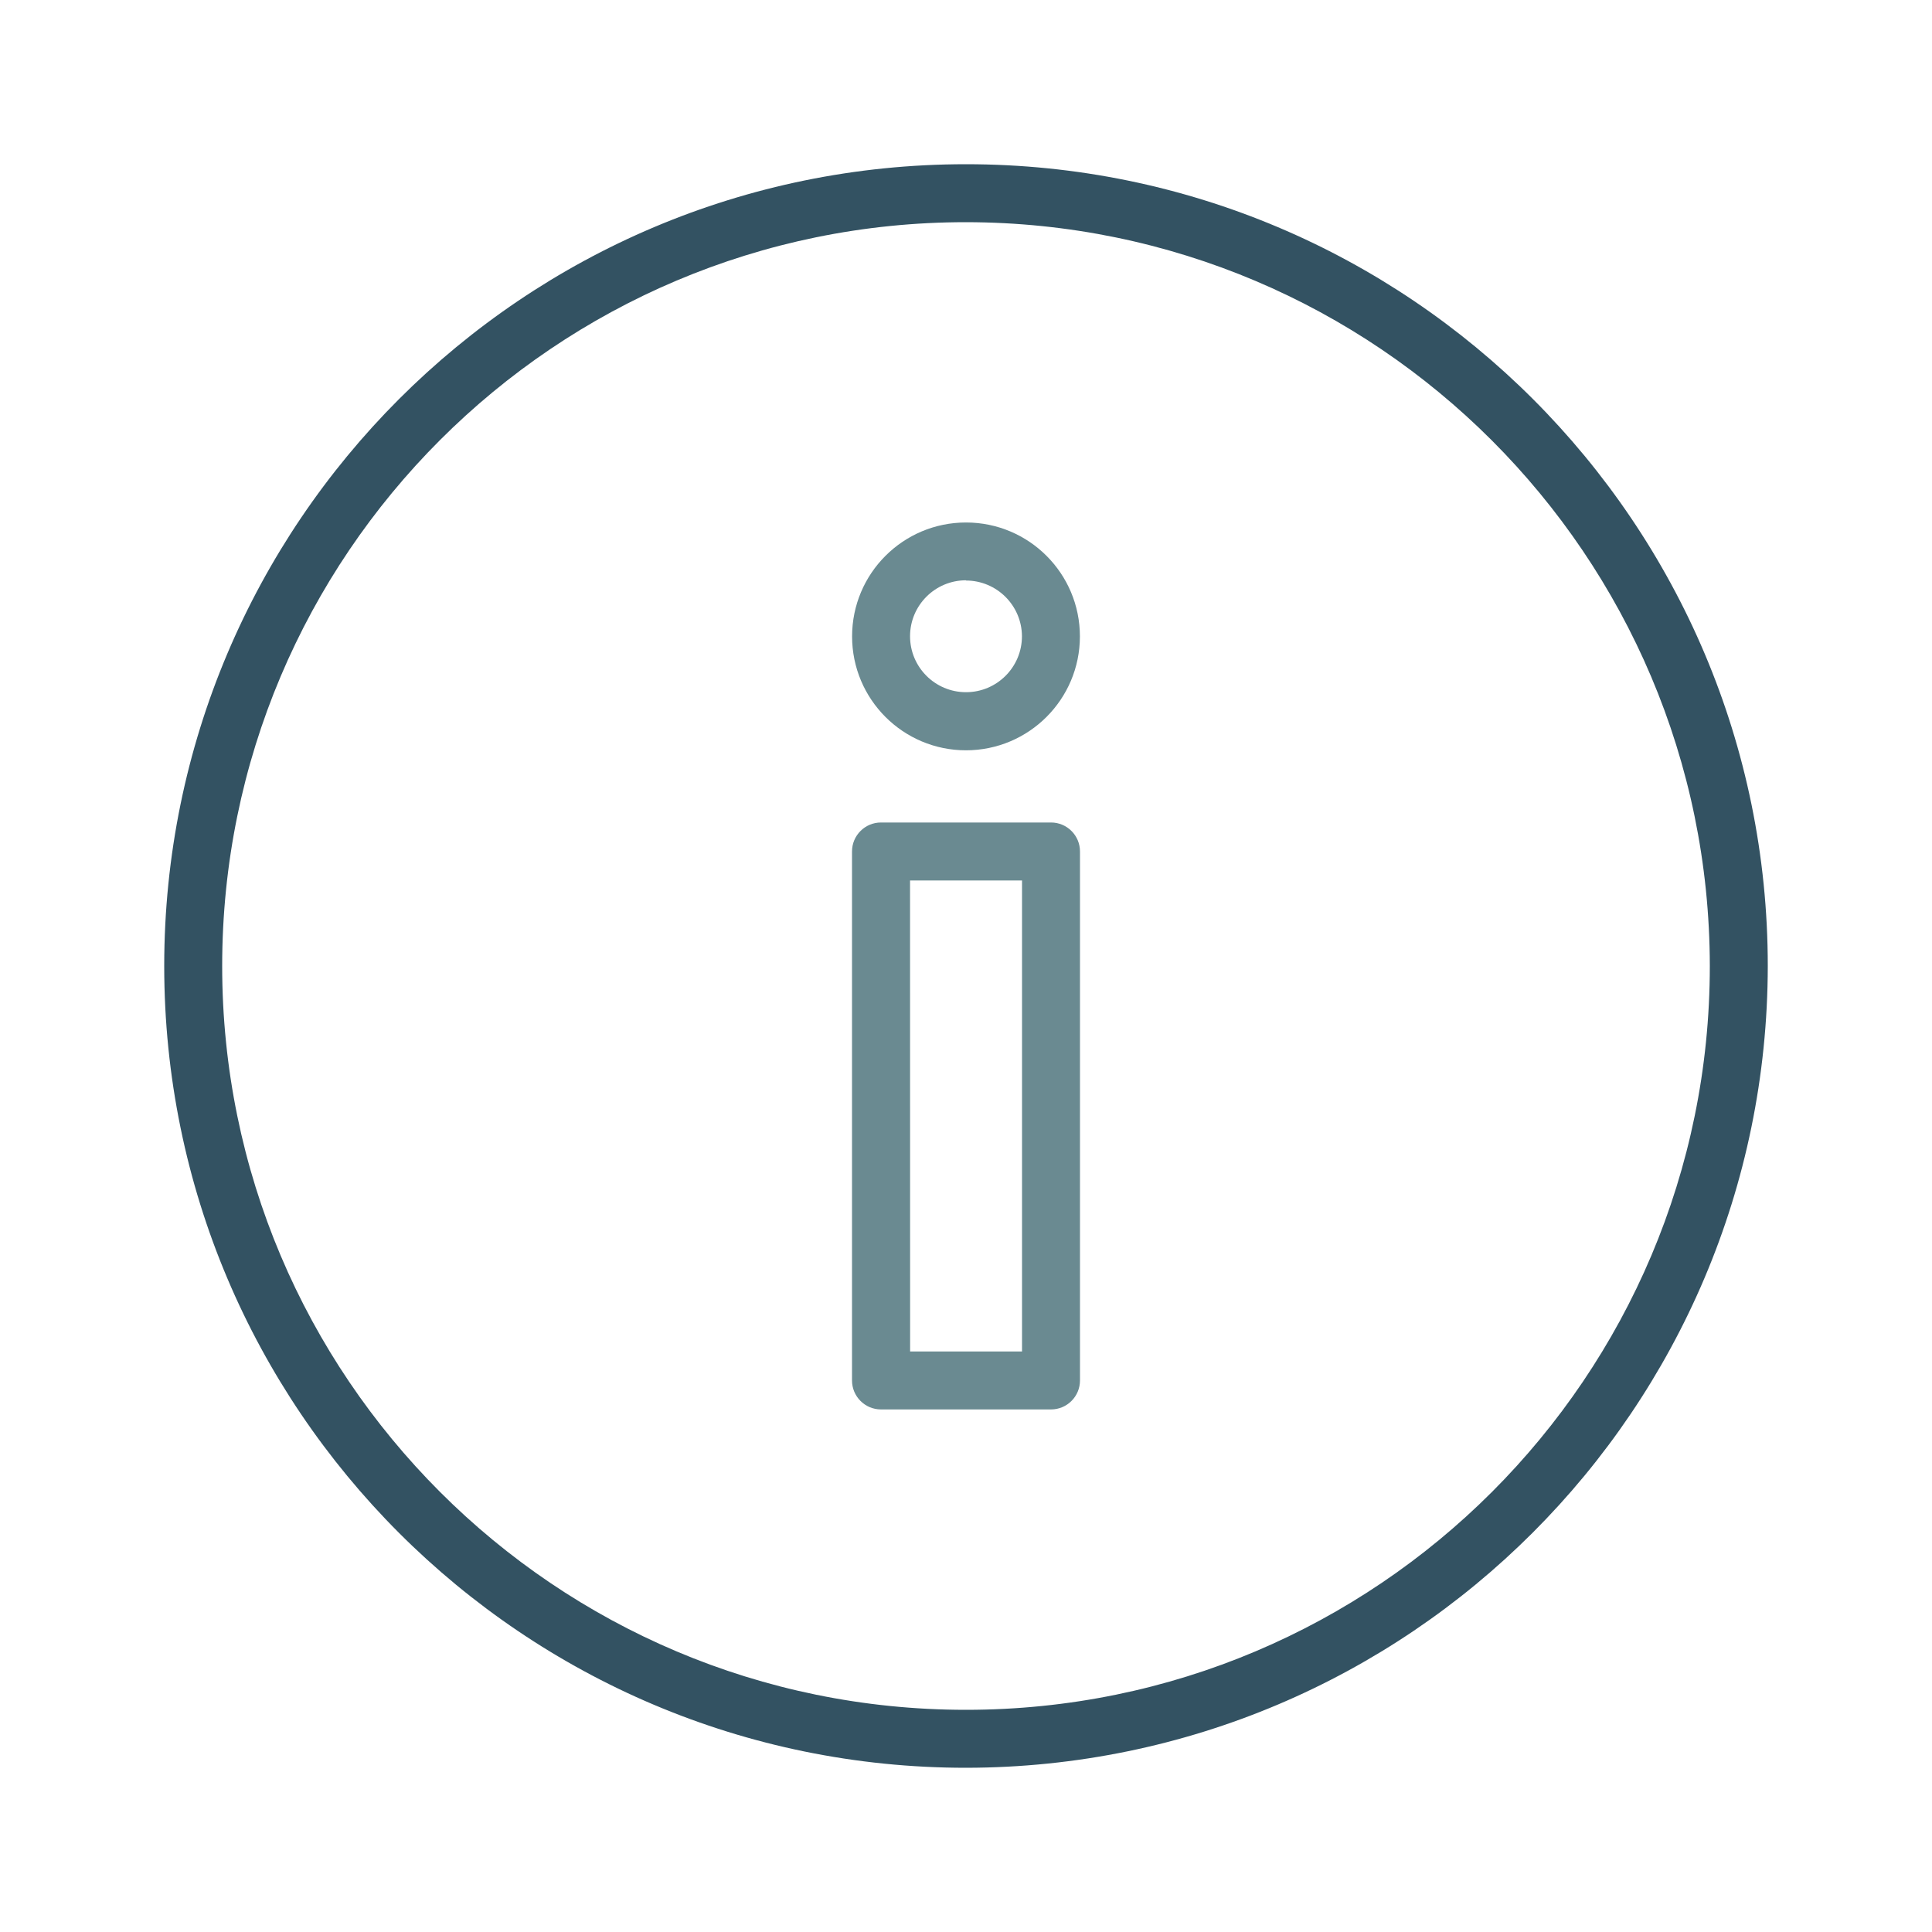
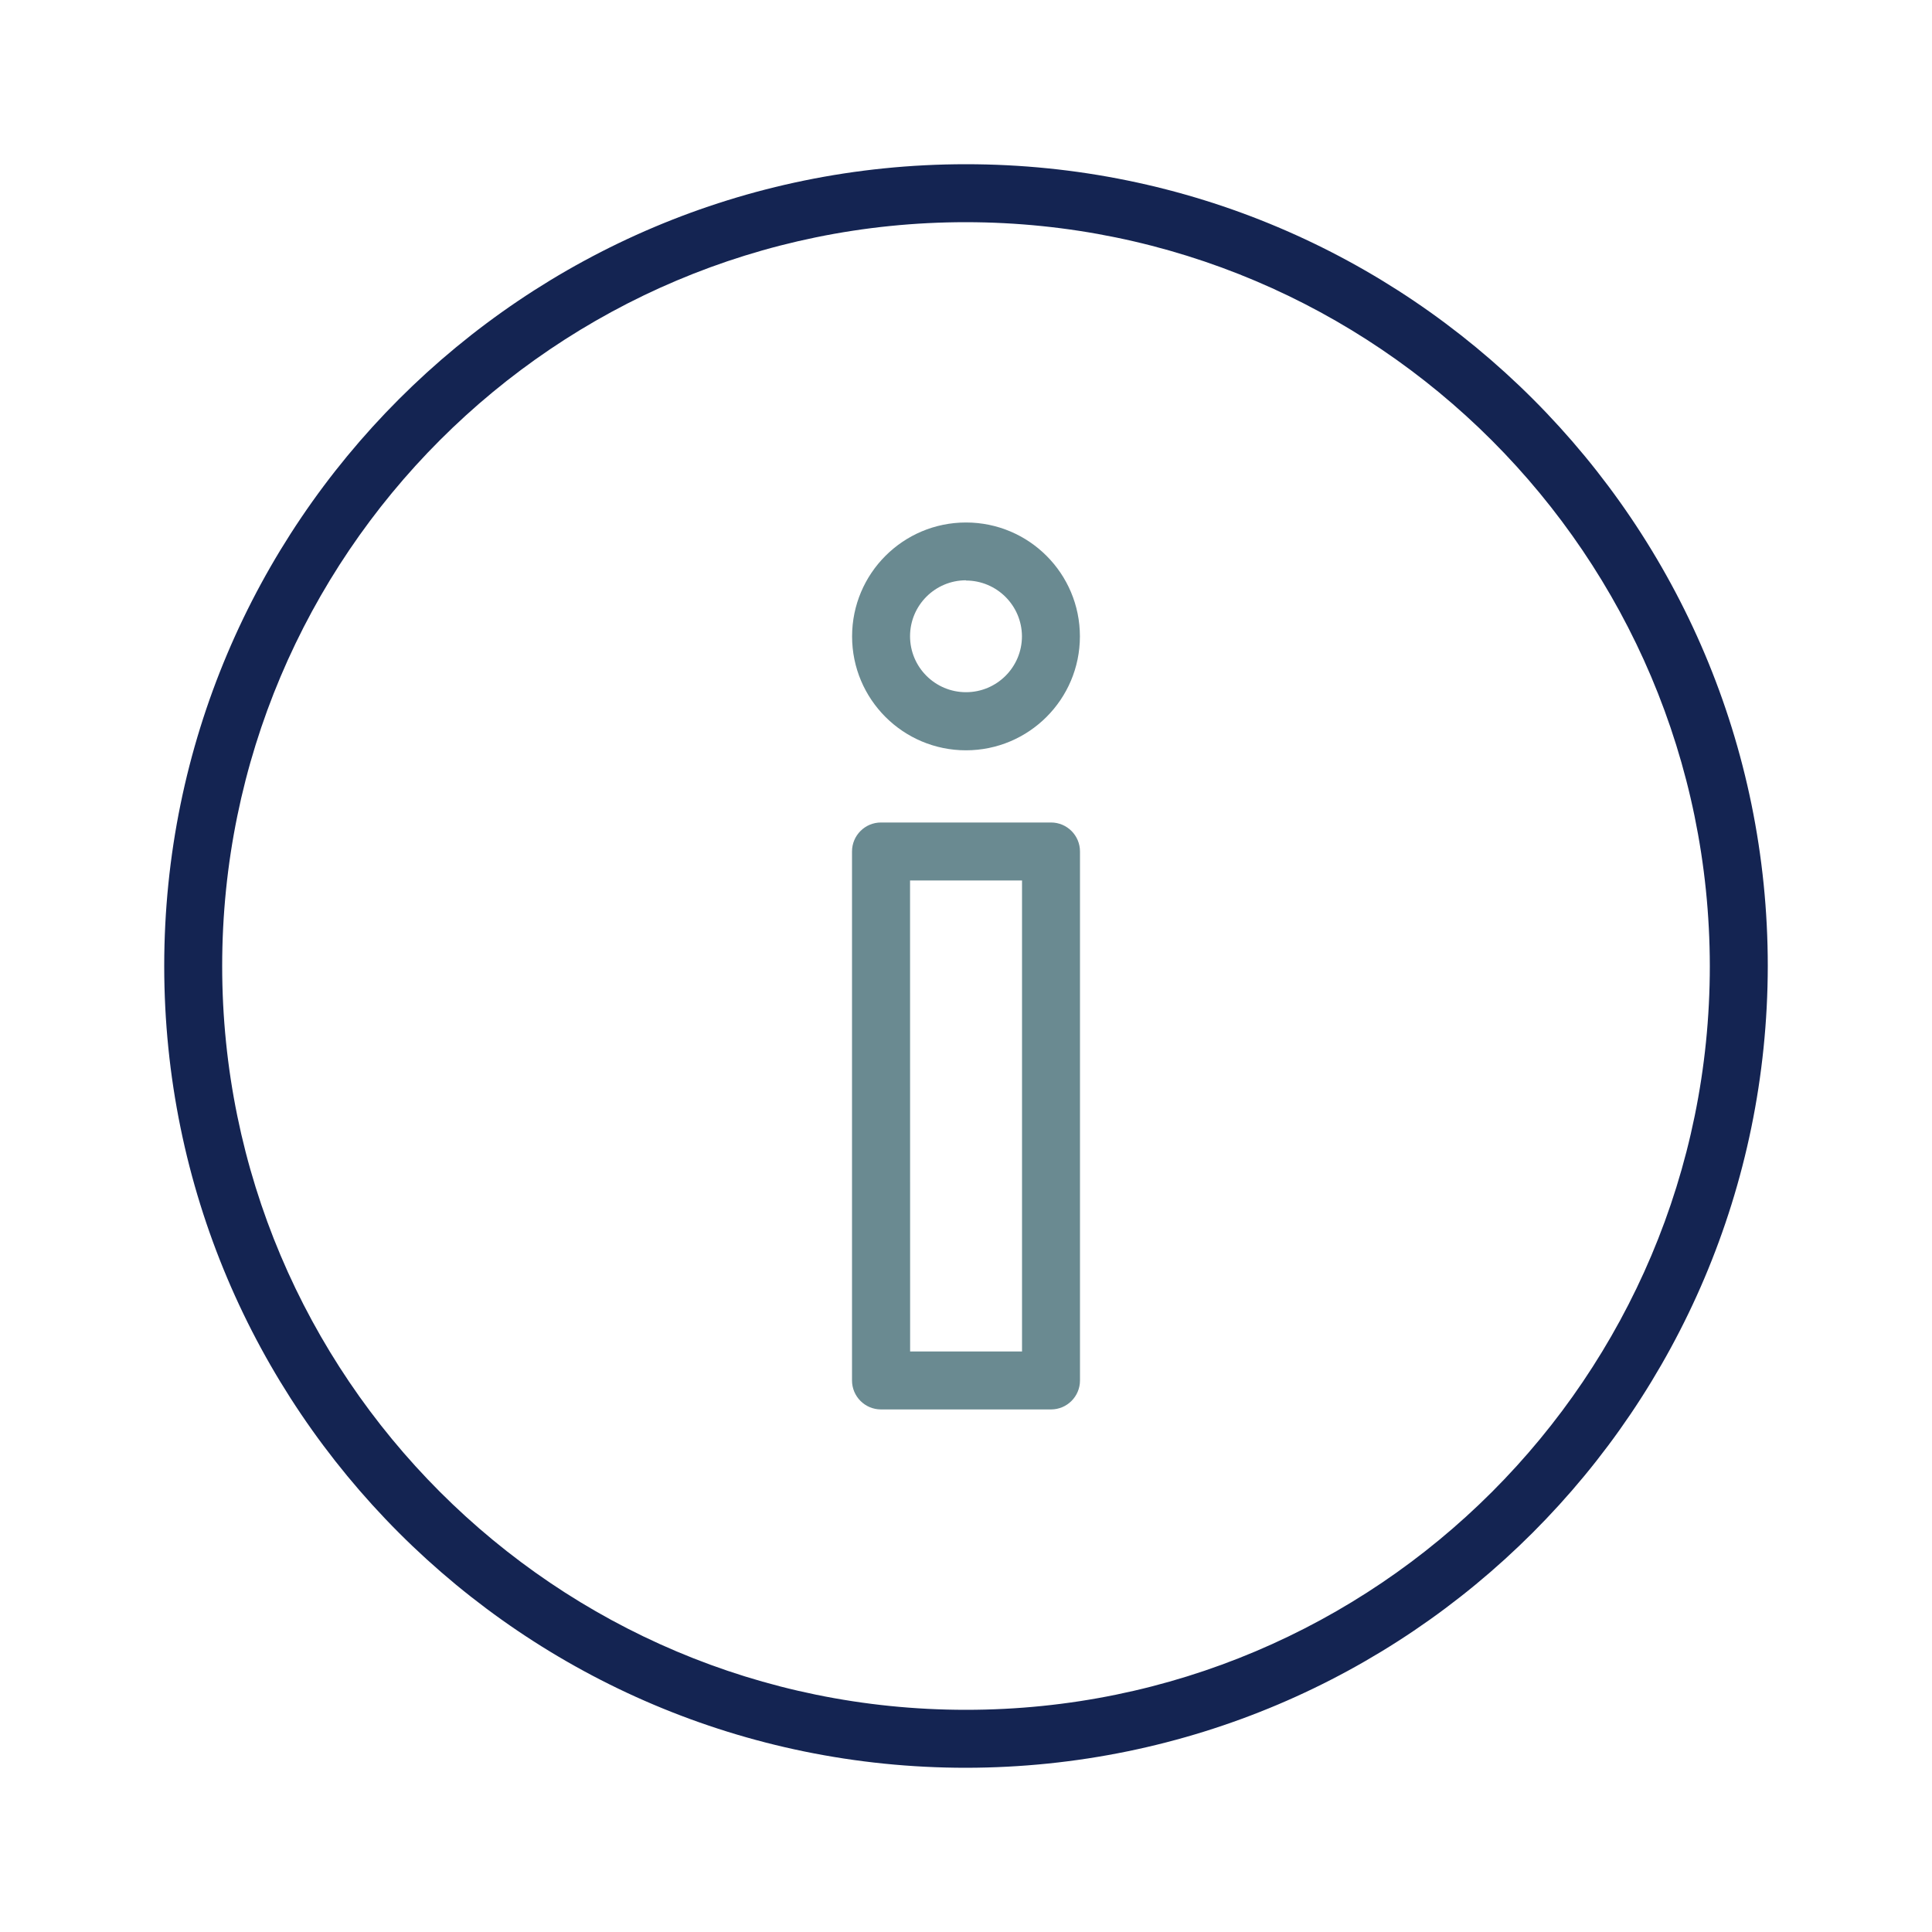
<svg xmlns="http://www.w3.org/2000/svg" viewBox="0 0 25 25" id="information">
-   <path fill="#335262" d="M12.5,22.875A10.375,10.375,0,1,1,22.875,12.5,10.386,10.386,0,0,1,12.5,22.875Zm0-20A9.625,9.625,0,1,0,22.125,12.5,9.636,9.636,0,0,0,12.5,2.875Z" />
+   <path fill="#142452" d="M12.5,22.875A10.375,10.375,0,1,1,22.875,12.5,10.386,10.386,0,0,1,12.5,22.875Zm0-20A9.625,9.625,0,1,0,22.125,12.5,9.636,9.636,0,0,0,12.5,2.875Z" />
  <path fill="#6A8A91" d="M13.6 18.238H11.4a.375.375 0 0 1-.375-.375V11.018a.375.375 0 0 1 .375-.375h2.2a.375.375 0 0 1 .375.375v6.845A.375.375 0 0 1 13.6 18.238zm-1.823-.75h1.448V11.393H11.776zM12.5 9.709a1.474 1.474 0 1 1 1.474-1.473A1.475 1.475 0 0 1 12.5 9.709zm0-2.2a.724.724 0 1 0 .724.724A.725.725 0 0 0 12.5 7.512z" />
</svg>
